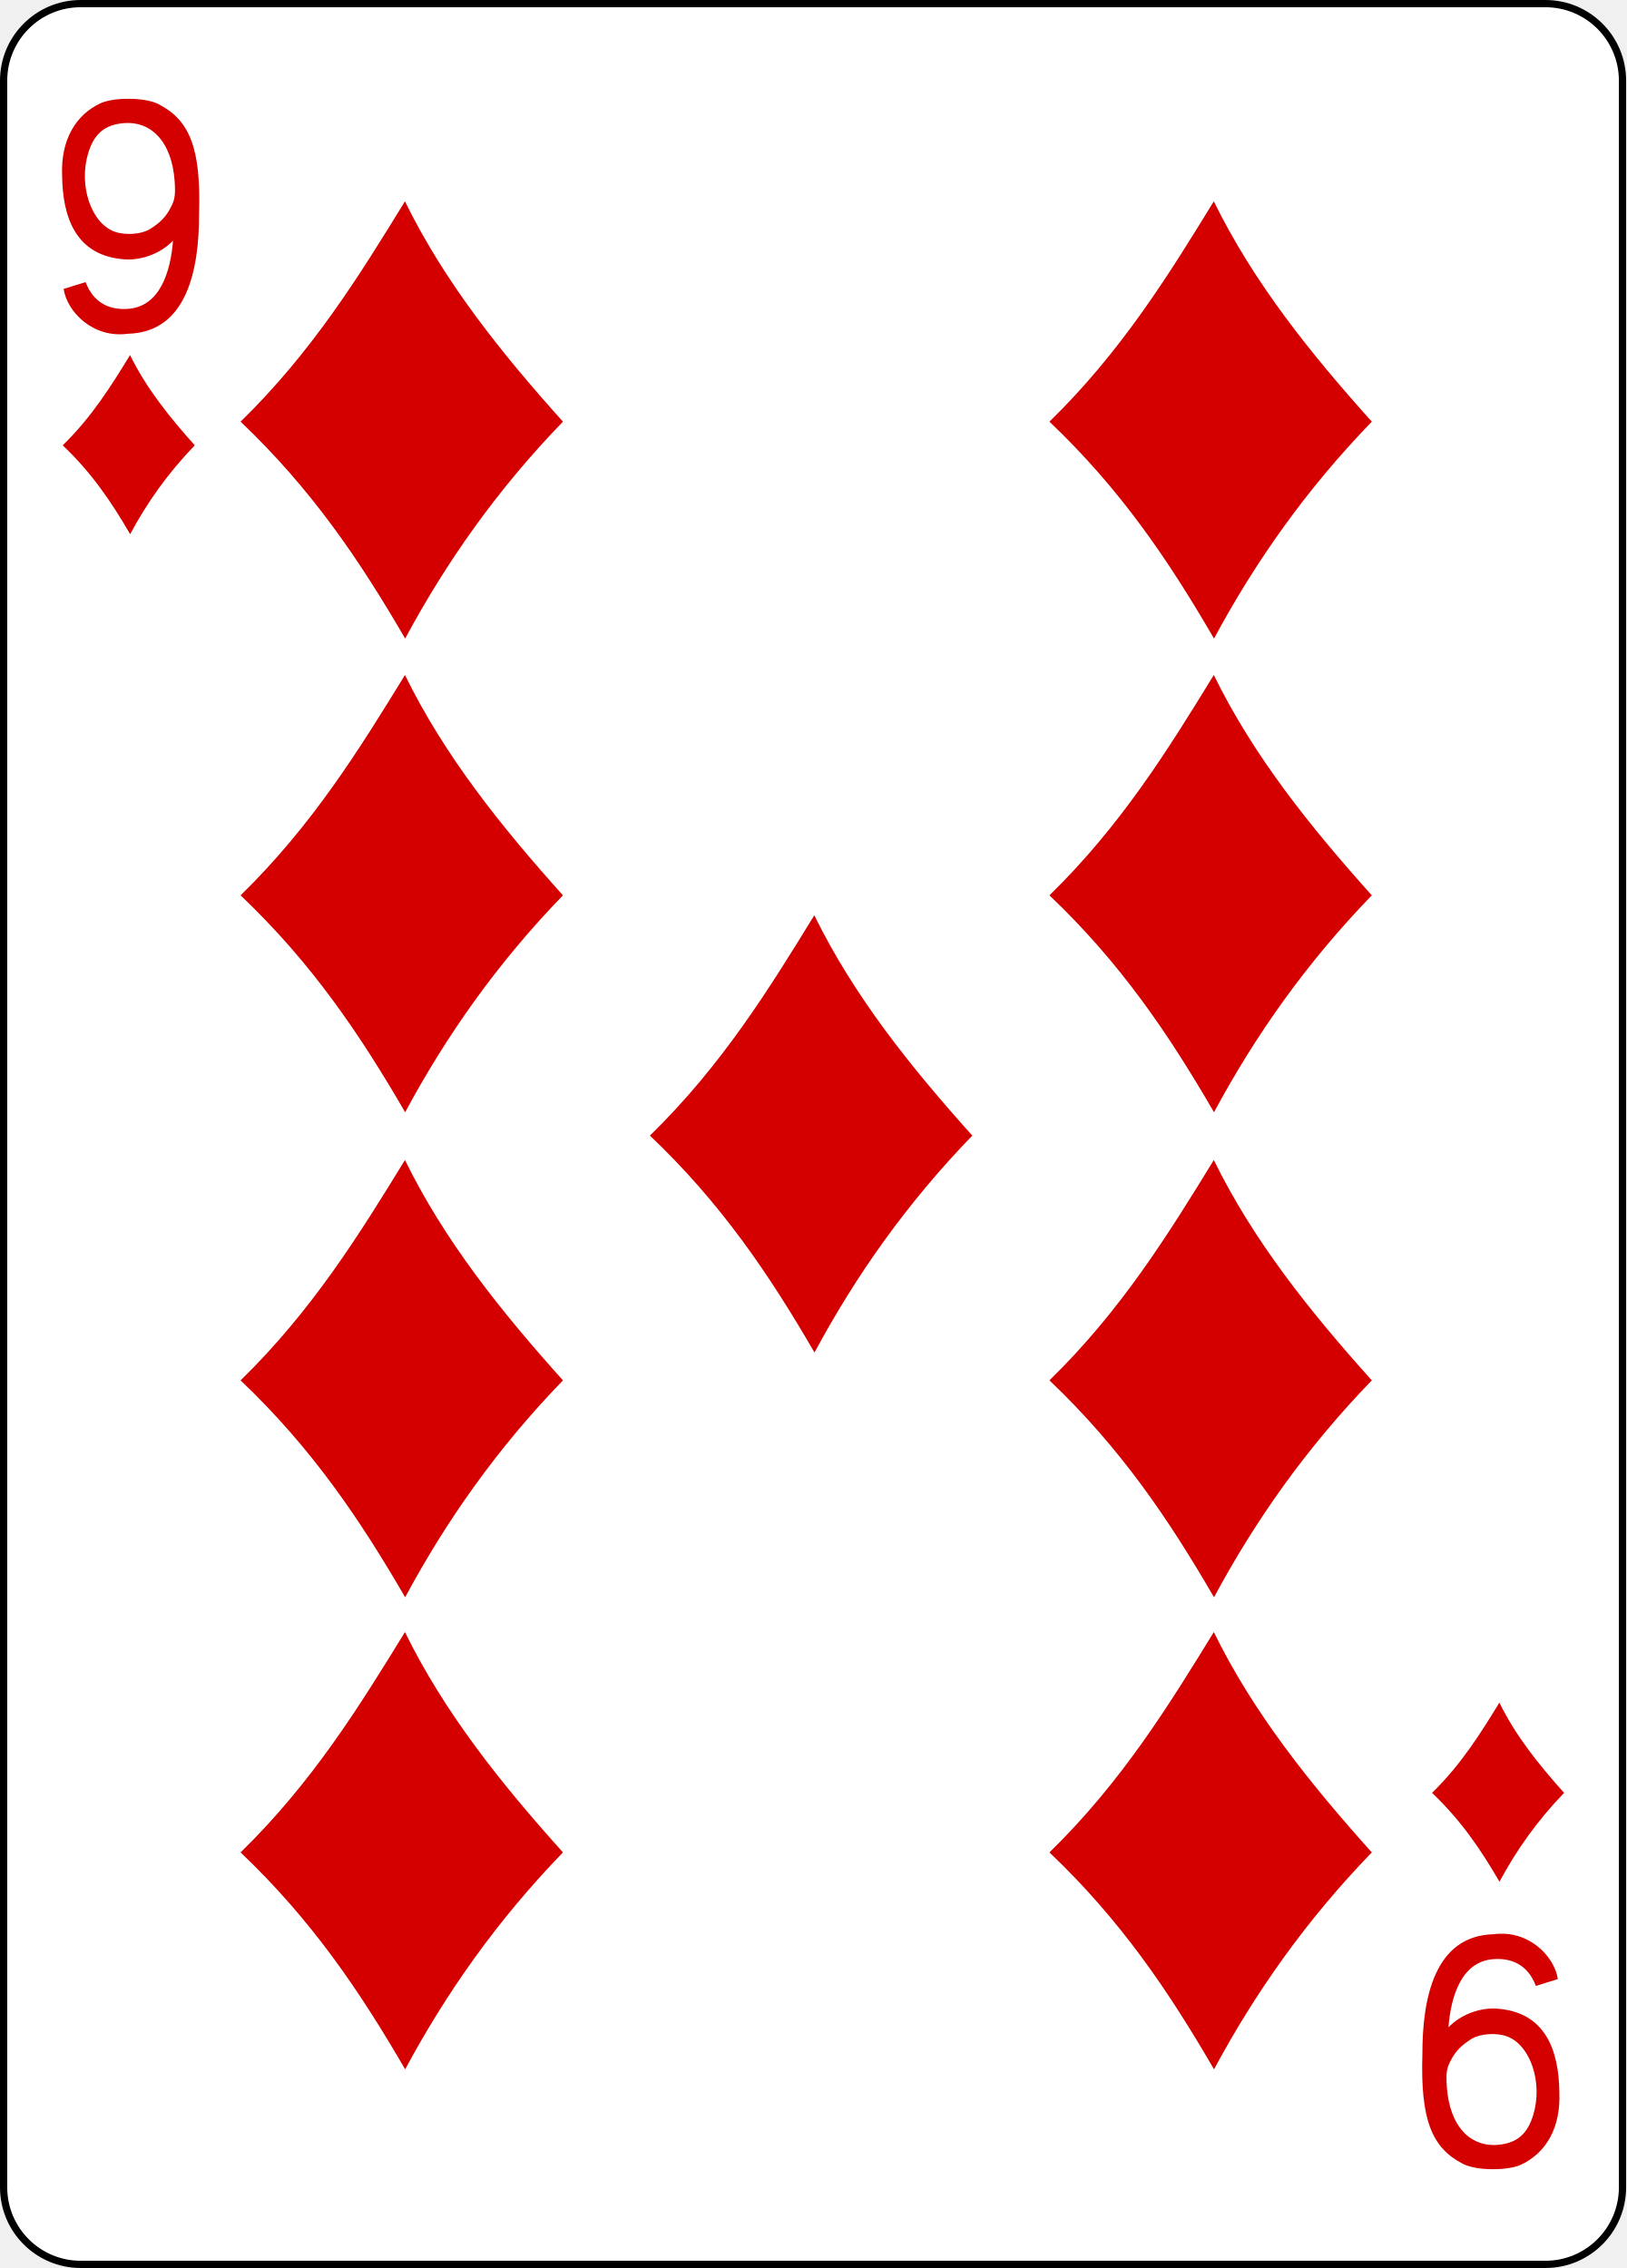
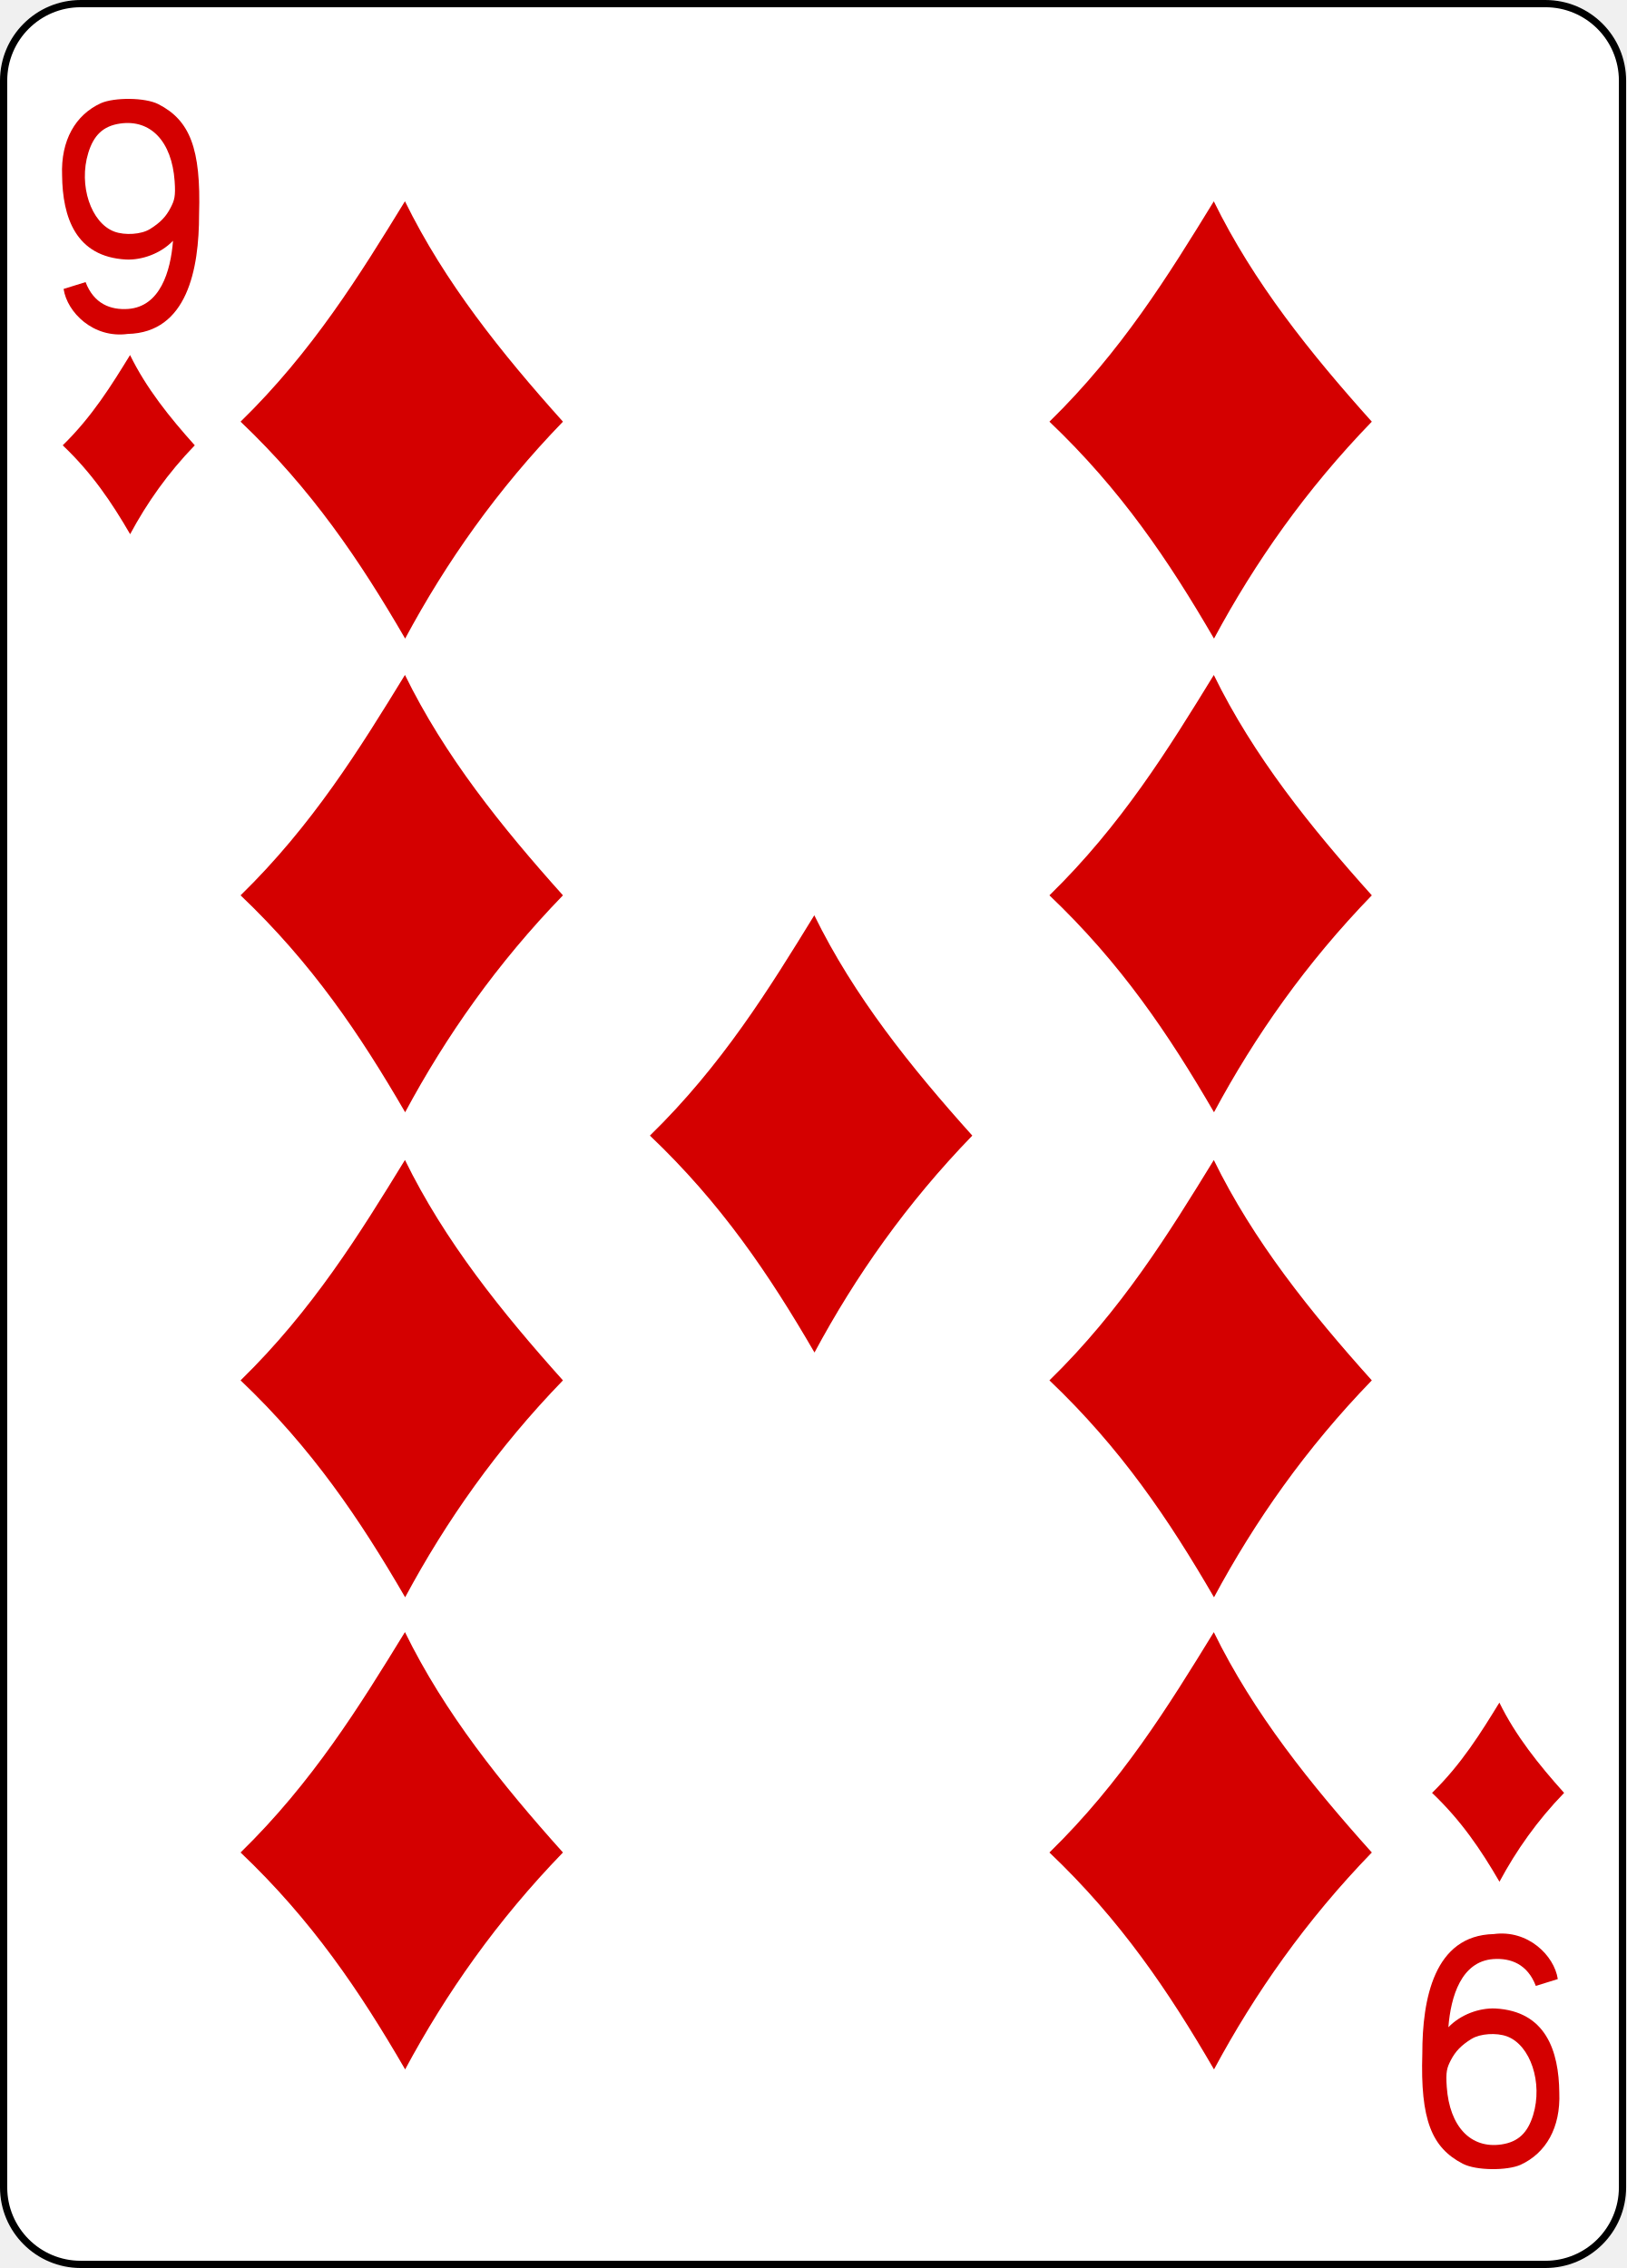
- <svg xmlns="http://www.w3.org/2000/svg" width="224.225" height="312.808" id="svg4423" version="1.1">
-   <defs id="defs4425" />
-   <g id="layer1" transform="translate(-259.9348,-369.7772)">
-     <g id="g8817-9" style="display:inline" transform="translate(-6220.725,2805.276)">
-       <rect ry="10.63" rx="10.63" style="display:inline;fill:#ffffff;fill-opacity:1;stroke:#000000;stroke-width:0.997;stroke-miterlimit:4;stroke-dasharray:none;stroke-opacity:1" id="rect6363-4" width="223.228" height="311.811" x="6481.158" y="-2435" />
-       <g id="g8631-7" transform="matrix(0.3010621,0,0,0.3010621,5727.131,-1950.525)">
-         <g id="g8685-8" transform="translate(-1267.771,-112.9089)" style="fill:#d40000;fill-opacity:1">
-           <path style="fill:#d40000;fill-opacity:1" d="m 3880.859,-1304.797 c 32.952,-32.158 54.594,-67.22 75.29,-100.939 18.15,37.102 44.197,69.561 72.364,100.939 -30.137,31.118 -53.494,64.393 -72.274,99.374 -20.818,-35.859 -42.736,-68.33 -75.381,-99.374 z" id="path3357" />
-           <path id="path3359" d="m 3880.859,-1087.797 c 32.952,-32.158 54.594,-67.22 75.29,-100.939 18.15,37.102 44.197,69.561 72.364,100.939 -30.137,31.118 -53.494,64.393 -72.274,99.374 -20.818,-35.859 -42.736,-68.33 -75.381,-99.374 z" style="fill:#d40000;fill-opacity:1" />
-           <path style="fill:#d40000;fill-opacity:1" d="m 3880.859,-865.594 c 32.952,-32.158 54.594,-67.22 75.29,-100.939 18.15,37.102 44.197,69.561 72.365,100.939 -30.137,31.118 -53.494,64.393 -72.274,99.374 -20.818,-35.859 -42.736,-68.33 -75.381,-99.374 z" id="path3361" />
-           <path id="path3363-3" d="m 3880.859,-649.341 c 32.952,-32.158 54.594,-67.22 75.29,-100.939 18.15,37.102 44.197,69.561 72.365,100.939 -30.137,31.118 -53.494,64.393 -72.274,99.374 -20.818,-35.859 -42.736,-68.33 -75.381,-99.374 z" style="fill:#d40000;fill-opacity:1" />
-           <path style="fill:#d40000;fill-opacity:1" d="m 4068.343,-977.729 c 32.952,-32.158 54.594,-67.22 75.29,-100.939 18.15,37.102 44.197,69.561 72.365,100.939 -30.137,31.118 -53.494,64.393 -72.274,99.374 -20.818,-35.859 -42.736,-68.33 -75.381,-99.374 z" id="path3365-5" />
-           <path style="fill:#d40000;fill-opacity:1" d="m 4251.323,-1304.797 c 32.952,-32.158 54.594,-67.22 75.29,-100.939 18.15,37.102 44.197,69.561 72.365,100.939 -30.137,31.118 -53.494,64.393 -72.274,99.374 -20.818,-35.859 -42.736,-68.33 -75.381,-99.374 z" id="path3369-1" />
-           <path id="path3371-2" d="m 4251.323,-1087.797 c 32.952,-32.158 54.594,-67.22 75.29,-100.939 18.15,37.102 44.197,69.561 72.365,100.939 -30.137,31.118 -53.494,64.393 -72.274,99.374 -20.818,-35.859 -42.736,-68.33 -75.381,-99.374 z" style="fill:#d40000;fill-opacity:1" />
-           <path style="fill:#d40000;fill-opacity:1" d="m 4251.323,-865.594 c 32.952,-32.158 54.594,-67.22 75.29,-100.939 18.15,37.102 44.197,69.561 72.365,100.939 -30.137,31.118 -53.494,64.393 -72.274,99.374 -20.818,-35.859 -42.736,-68.33 -75.381,-99.374 z" id="path3373-0" />
-           <path id="path3375-1" d="m 4251.323,-649.341 c 32.952,-32.158 54.594,-67.22 75.29,-100.939 18.15,37.102 44.197,69.561 72.365,100.939 -30.137,31.118 -53.494,64.393 -72.274,99.374 -20.818,-35.859 -42.736,-68.33 -75.381,-99.374 z" style="fill:#d40000;fill-opacity:1" />
-           <path style="fill:#d40000;fill-opacity:1" d="m 4426.564,-676.617 c 13.499,-13.173 22.364,-27.536 30.842,-41.349 7.435,15.199 18.105,28.495 29.644,41.349 -12.346,12.747 -21.914,26.378 -29.607,40.708 -8.528,-14.689 -17.506,-27.991 -30.879,-40.708 z" id="path3710" />
-           <path id="path3712" d="m 3799.401,-1293.956 c 13.499,-13.173 22.364,-27.536 30.842,-41.349 7.435,15.199 18.105,28.495 29.644,41.349 -12.346,12.747 -21.914,26.378 -29.607,40.708 -8.528,-14.689 -17.506,-27.991 -30.879,-40.708 z" style="fill:#d40000;fill-opacity:1" />
-           <path id="path7114-6" d="m 3799.815,-1365.606 10.053,-3.129 c 3.792,9.949 11.459,12.884 19.569,12.253 14.556,-1.132 19.386,-17.101 20.478,-31.221 -5.671,5.893 -14.197,8.887 -21.456,8.595 -23.192,-1.227 -29.128,-19.446 -29.345,-38.535 -0.644,-16.097 6.137,-27.754 17.765,-33.094 6.152,-2.712 20.244,-2.712 26.438,0.494 14.223,7.361 19.487,20.091 18.532,50.458 0.015,24.991 -5.396,54.099 -32.676,54.723 -15.77,2.14 -27.743,-9.898 -29.359,-20.544 z m 39.484,-27.382 c 4.733,-2.941 7.404,-5.7 9.525,-9.839 1.741,-3.397 2.331,-5.159 1.834,-12.192 -1.279,-18.12 -10.959,-28.392 -24.994,-26.351 -7.827,1.138 -12.101,5.442 -14.557,13.445 -4.536,14.778 1.214,32.078 11.986,36.062 4.859,1.797 12.338,1.278 16.205,-1.126 z" style="display:inline;fill:#d40000;fill-opacity:1" />
-           <path style="display:inline;fill:#d40000;fill-opacity:1" d="m 4484.179,-591.314 -10.053,3.129 c -3.792,-9.949 -11.459,-12.884 -19.569,-12.253 -14.556,1.132 -19.386,17.101 -20.478,31.221 5.671,-5.893 14.197,-8.887 21.456,-8.595 23.192,1.227 29.128,19.446 29.345,38.535 0.644,16.097 -6.137,27.754 -17.765,33.094 -6.152,2.712 -20.244,2.712 -26.438,-0.494 -14.223,-7.361 -19.487,-20.091 -18.532,-50.458 -0.015,-24.991 5.396,-54.099 32.676,-54.723 15.77,-2.14 27.743,9.898 29.359,20.544 z m -39.484,27.382 c -4.733,2.941 -7.404,5.7 -9.525,9.839 -1.741,3.397 -2.331,5.159 -1.834,12.192 1.279,18.12 10.959,28.392 24.994,26.351 7.827,-1.138 12.101,-5.442 14.557,-13.445 4.536,-14.778 -1.214,-32.078 -11.986,-36.062 -4.859,-1.797 -12.338,-1.278 -16.205,1.126 z" id="path7130-4" />
-         </g>
-       </g>
-     </g>
+ <svg xmlns="http://www.w3.org/2000/svg" xmlns:xlink="http://www.w3.org/1999/xlink" width="224.225" height="312.808">
+   <rect rx="10.63" width="223.228" height="311.811" x=".498" y=".499" fill="#fff" stroke="#000" stroke-width=".997" />
+   <g fill="#d40000">
+     <path d="M33.172 58.157c9.92-9.68 16.436-20.237 22.667-30.4 5.464 11.17 13.306 20.942 21.786 30.4-9.073 9.37-16.105 19.386-21.76 29.918C49.6 77.28 43 67.503 33.172 58.157zm0 65.33c9.92-9.68 16.436-20.237 22.667-30.4 5.464 11.17 13.306 20.942 21.786 30.4-9.073 9.37-16.105 19.386-21.76 29.918C49.6 142.6 43 132.834 33.172 123.487zm0 66.897c9.92-9.68 16.436-20.237 22.667-30.4 5.464 11.17 13.306 20.942 21.786 30.4-9.073 9.37-16.105 19.386-21.76 29.918C49.6 209.506 43 199.73 33.172 190.384zm0 65.116c9.92-9.68 16.436-20.237 22.667-30.4 5.464 11.17 13.306 20.942 21.786 30.4-9.073 9.37-16.105 19.386-21.76 29.918C49.6 274.612 43 264.836 33.172 255.5z" />
+     <use xlink:href="#B" />
+     <use xlink:href="#B" x="55.088" y="-98.468" />
+     <use xlink:href="#B" x="55.088" y="-33.138" />
+     <use xlink:href="#B" x="55.088" y="33.759" />
+     <use xlink:href="#B" x="55.088" y="98.875" />
+     <use xlink:href="#C" />
+     <use xlink:href="#C" x="-188.816" y="-185.858" />
+     <path d="M8.773 39.85l3.027-.942c1.142 2.995 3.45 3.88 5.892 3.7 4.382-.34 5.836-5.15 6.165-9.4-1.707 1.774-4.274 2.676-6.46 2.588-6.982-.37-8.77-5.855-8.835-11.6-.194-4.846 1.848-8.356 5.348-9.963 1.852-.816 6.095-.817 7.96.15 4.282 2.216 5.867 6.05 5.58 15.2.005 7.524-1.625 16.287-9.837 16.475-4.748.644-8.352-2.98-8.84-6.185zm11.887-8.244c1.425-.886 2.23-1.716 2.868-2.962.524-1.023.702-1.553.552-3.67-.385-5.455-3.3-8.548-7.525-7.933-2.357.343-3.643 1.638-4.383 4.048-1.366 4.45.365 9.657 3.6 10.857 1.463.54 3.715.385 4.88-.34zM214.8 272.96l-3.027.942c-1.142-2.995-3.45-3.88-5.892-3.7-4.382.34-5.836 5.15-6.165 9.4 1.707-1.774 4.274-2.676 6.46-2.588 6.982.37 8.77 5.855 8.835 11.6.194 4.846-1.848 8.356-5.348 9.963-1.852.816-6.095.817-7.96-.15-4.282-2.216-5.867-6.05-5.58-15.2-.005-7.524 1.625-16.287 9.837-16.475 4.748-.644 8.352 2.98 8.84 6.185zm-11.887 8.244c-1.425.886-2.23 1.716-2.868 2.962-.524 1.023-.702 1.553-.552 3.67.385 5.455 3.3 8.548 7.525 7.933 2.357-.343 3.643-1.638 4.383-4.048 1.366-4.45-.365-9.657-3.6-10.857-1.463-.54-3.715-.385-4.88.34z" />
  </g>
+   <defs>
+     <path id="B" d="M89.617 156.625c9.92-9.68 16.436-20.237 22.667-30.39 5.464 11.17 13.306 20.942 21.786 30.39-9.073 9.37-16.105 19.386-21.76 29.918-6.268-10.796-12.866-20.572-22.694-29.918z" />
+     <path id="C" d="M197.464 247.278c4.064-3.966 6.733-8.3 9.285-12.45 2.238 4.576 5.45 8.58 8.925 12.45-3.717 3.838-6.597 7.94-8.913 12.256-2.567-4.422-5.27-8.427-9.296-12.256z" />
+   </defs>
</svg>
